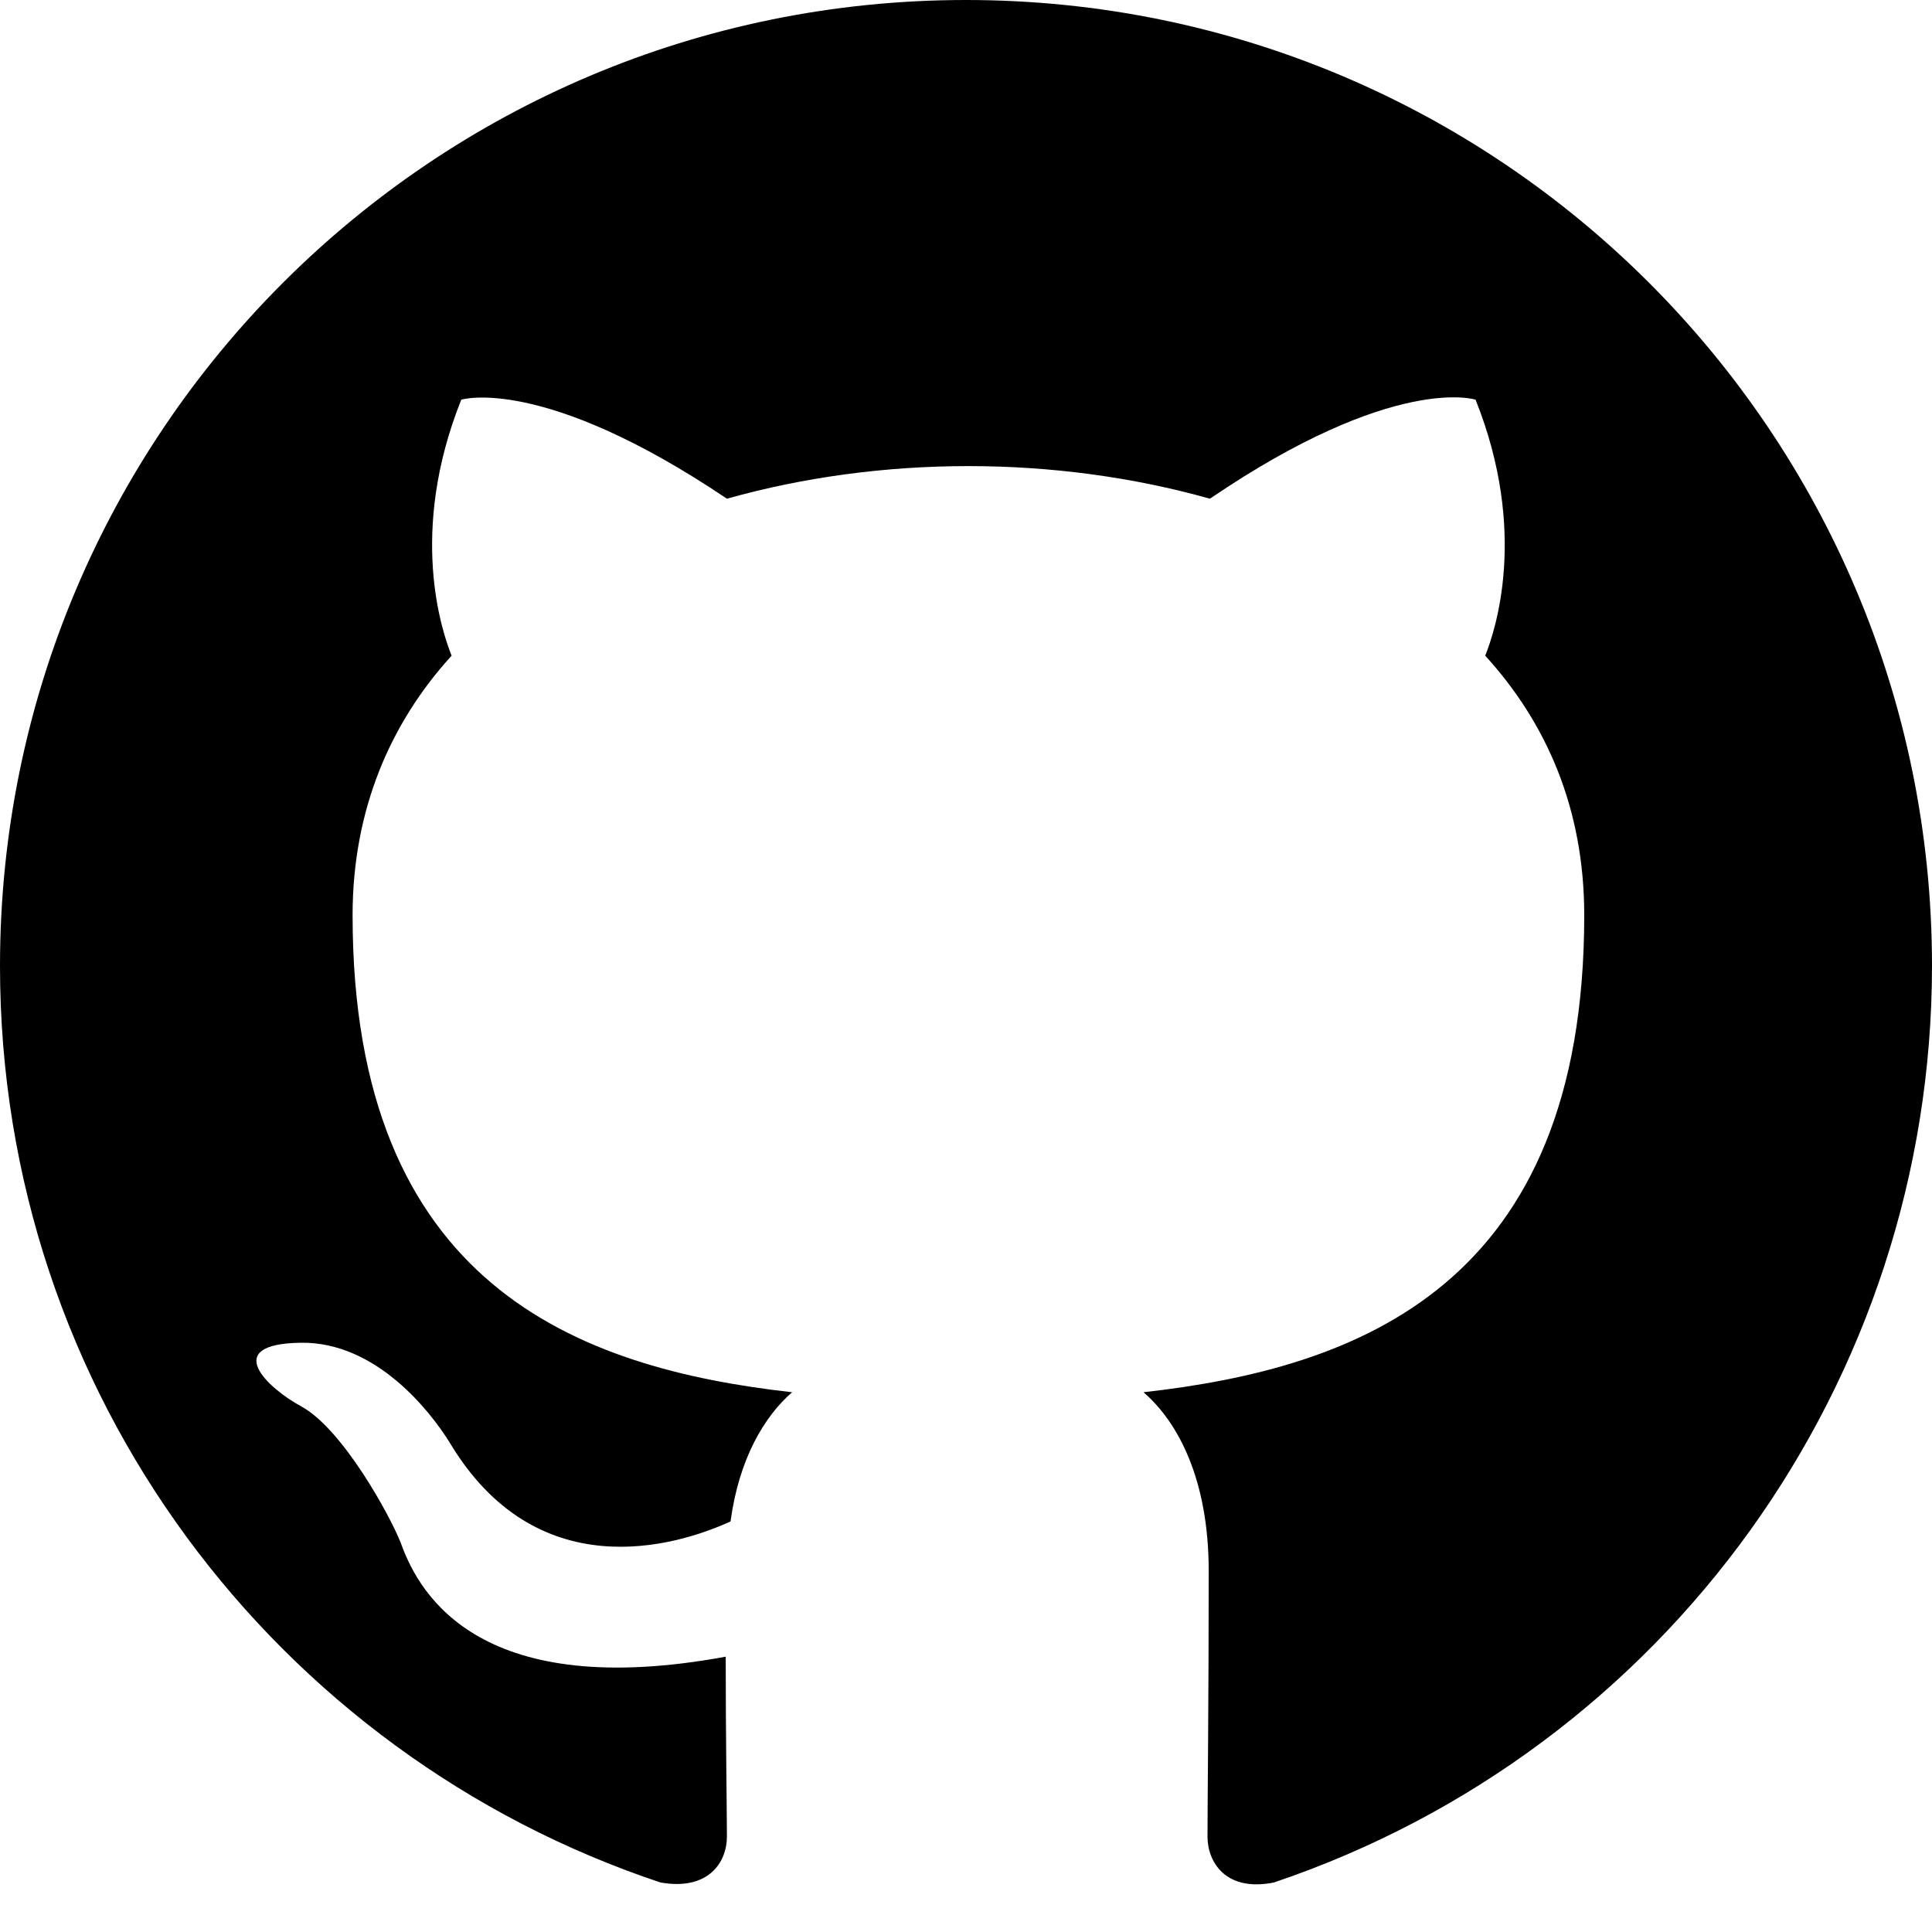
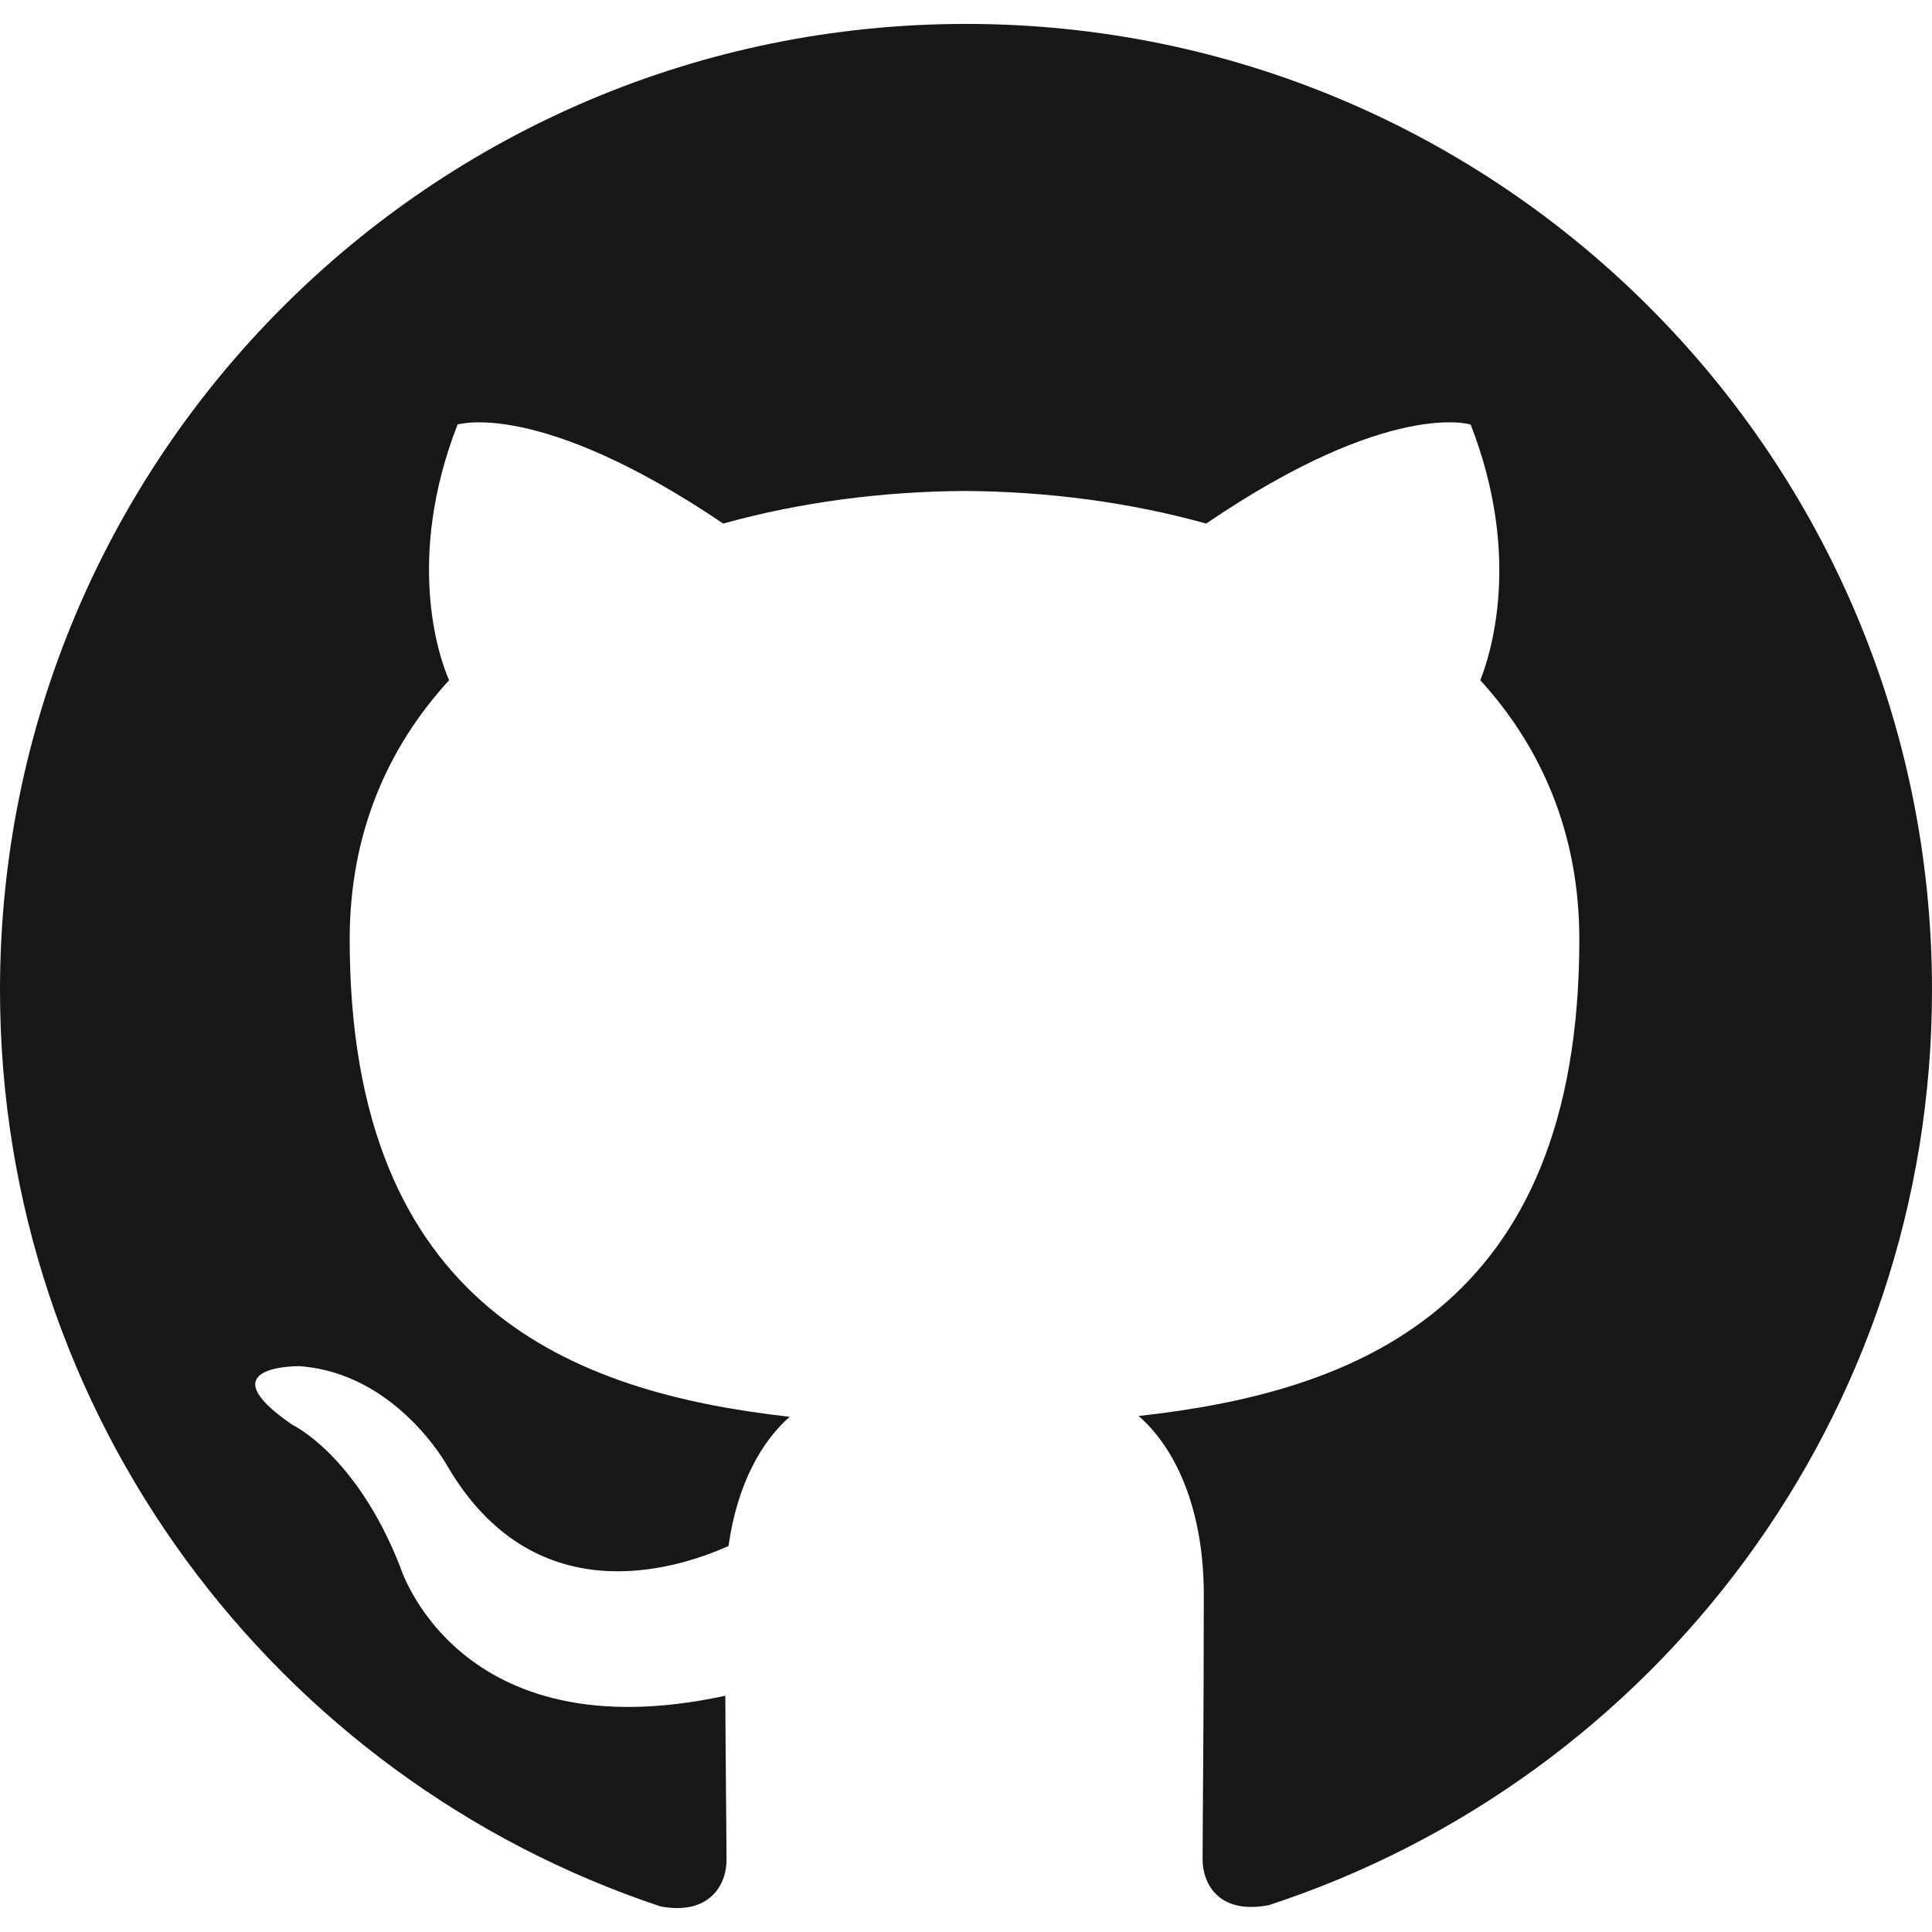
- <svg xmlns="http://www.w3.org/2000/svg" width="32" height="32" aria-hidden="true" version="1.1" viewBox="0 0 16 16">
-   <path fill-rule="evenodd" d="M8 0C3.58 0 0 3.58 0 8c0 3.54 2.29 6.53 5.47 7.59.4.07.55-.17.55-.38 0-.19-.01-.82-.01-1.49-2.01.37-2.53-.49-2.69-.94-.09-.23-.48-.94-.82-1.13-.28-.15-.68-.52-.01-.53.63-.01 1.08.58 1.23.82.72 1.21 1.87.87 2.33.66.07-.52.28-.87.51-1.07-1.78-.2-3.64-.89-3.64-3.95 0-.87.31-1.59.82-2.15-.08-.2-.36-1.02.08-2.12 0 0 .67-.21 2.2.82.64-.18 1.32-.27 2-.27.68 0 1.36.09 2 .27 1.53-1.04 2.2-.82 2.2-.82.44 1.1.16 1.92.08 2.12.51.56.82 1.27.82 2.15 0 3.07-1.87 3.75-3.65 3.95.29.25.54.73.54 1.48 0 1.07-.01 1.93-.01 2.2 0 .21.15.46.55.38A8.013 8.013 0 0016 8c0-4.42-3.58-8-8-8z" />
+ <svg xmlns="http://www.w3.org/2000/svg" viewBox="0 0 24 24">
+   <path fill="#181717" d="M12 .297c-6.63 0-12 5.373-12 12 0 5.303 3.438 9.8 8.205 11.385.6.113.82-.258.82-.577 0-.285-.01-1.04-.015-2.04-3.338.724-4.042-1.61-4.042-1.61C4.422 18.07 3.633 17.7 3.633 17.7c-1.087-.744.084-.729.084-.729 1.205.084 1.838 1.236 1.838 1.236 1.07 1.835 2.809 1.305 3.495.998.108-.776.417-1.305.76-1.605-2.665-.3-5.466-1.332-5.466-5.93 0-1.31.465-2.38 1.235-3.22-.135-.303-.54-1.523.105-3.176 0 0 1.005-.322 3.3 1.23.96-.267 1.98-.399 3-.405 1.02.006 2.04.138 3 .405 2.28-1.552 3.285-1.23 3.285-1.23.645 1.653.24 2.873.12 3.176.765.84 1.23 1.91 1.23 3.22 0 4.61-2.805 5.625-5.475 5.92.42.36.81 1.096.81 2.22 0 1.606-.015 2.896-.015 3.286 0 .315.21.69.825.57C20.565 22.092 24 17.592 24 12.297c0-6.627-5.373-12-12-12" />
</svg>
